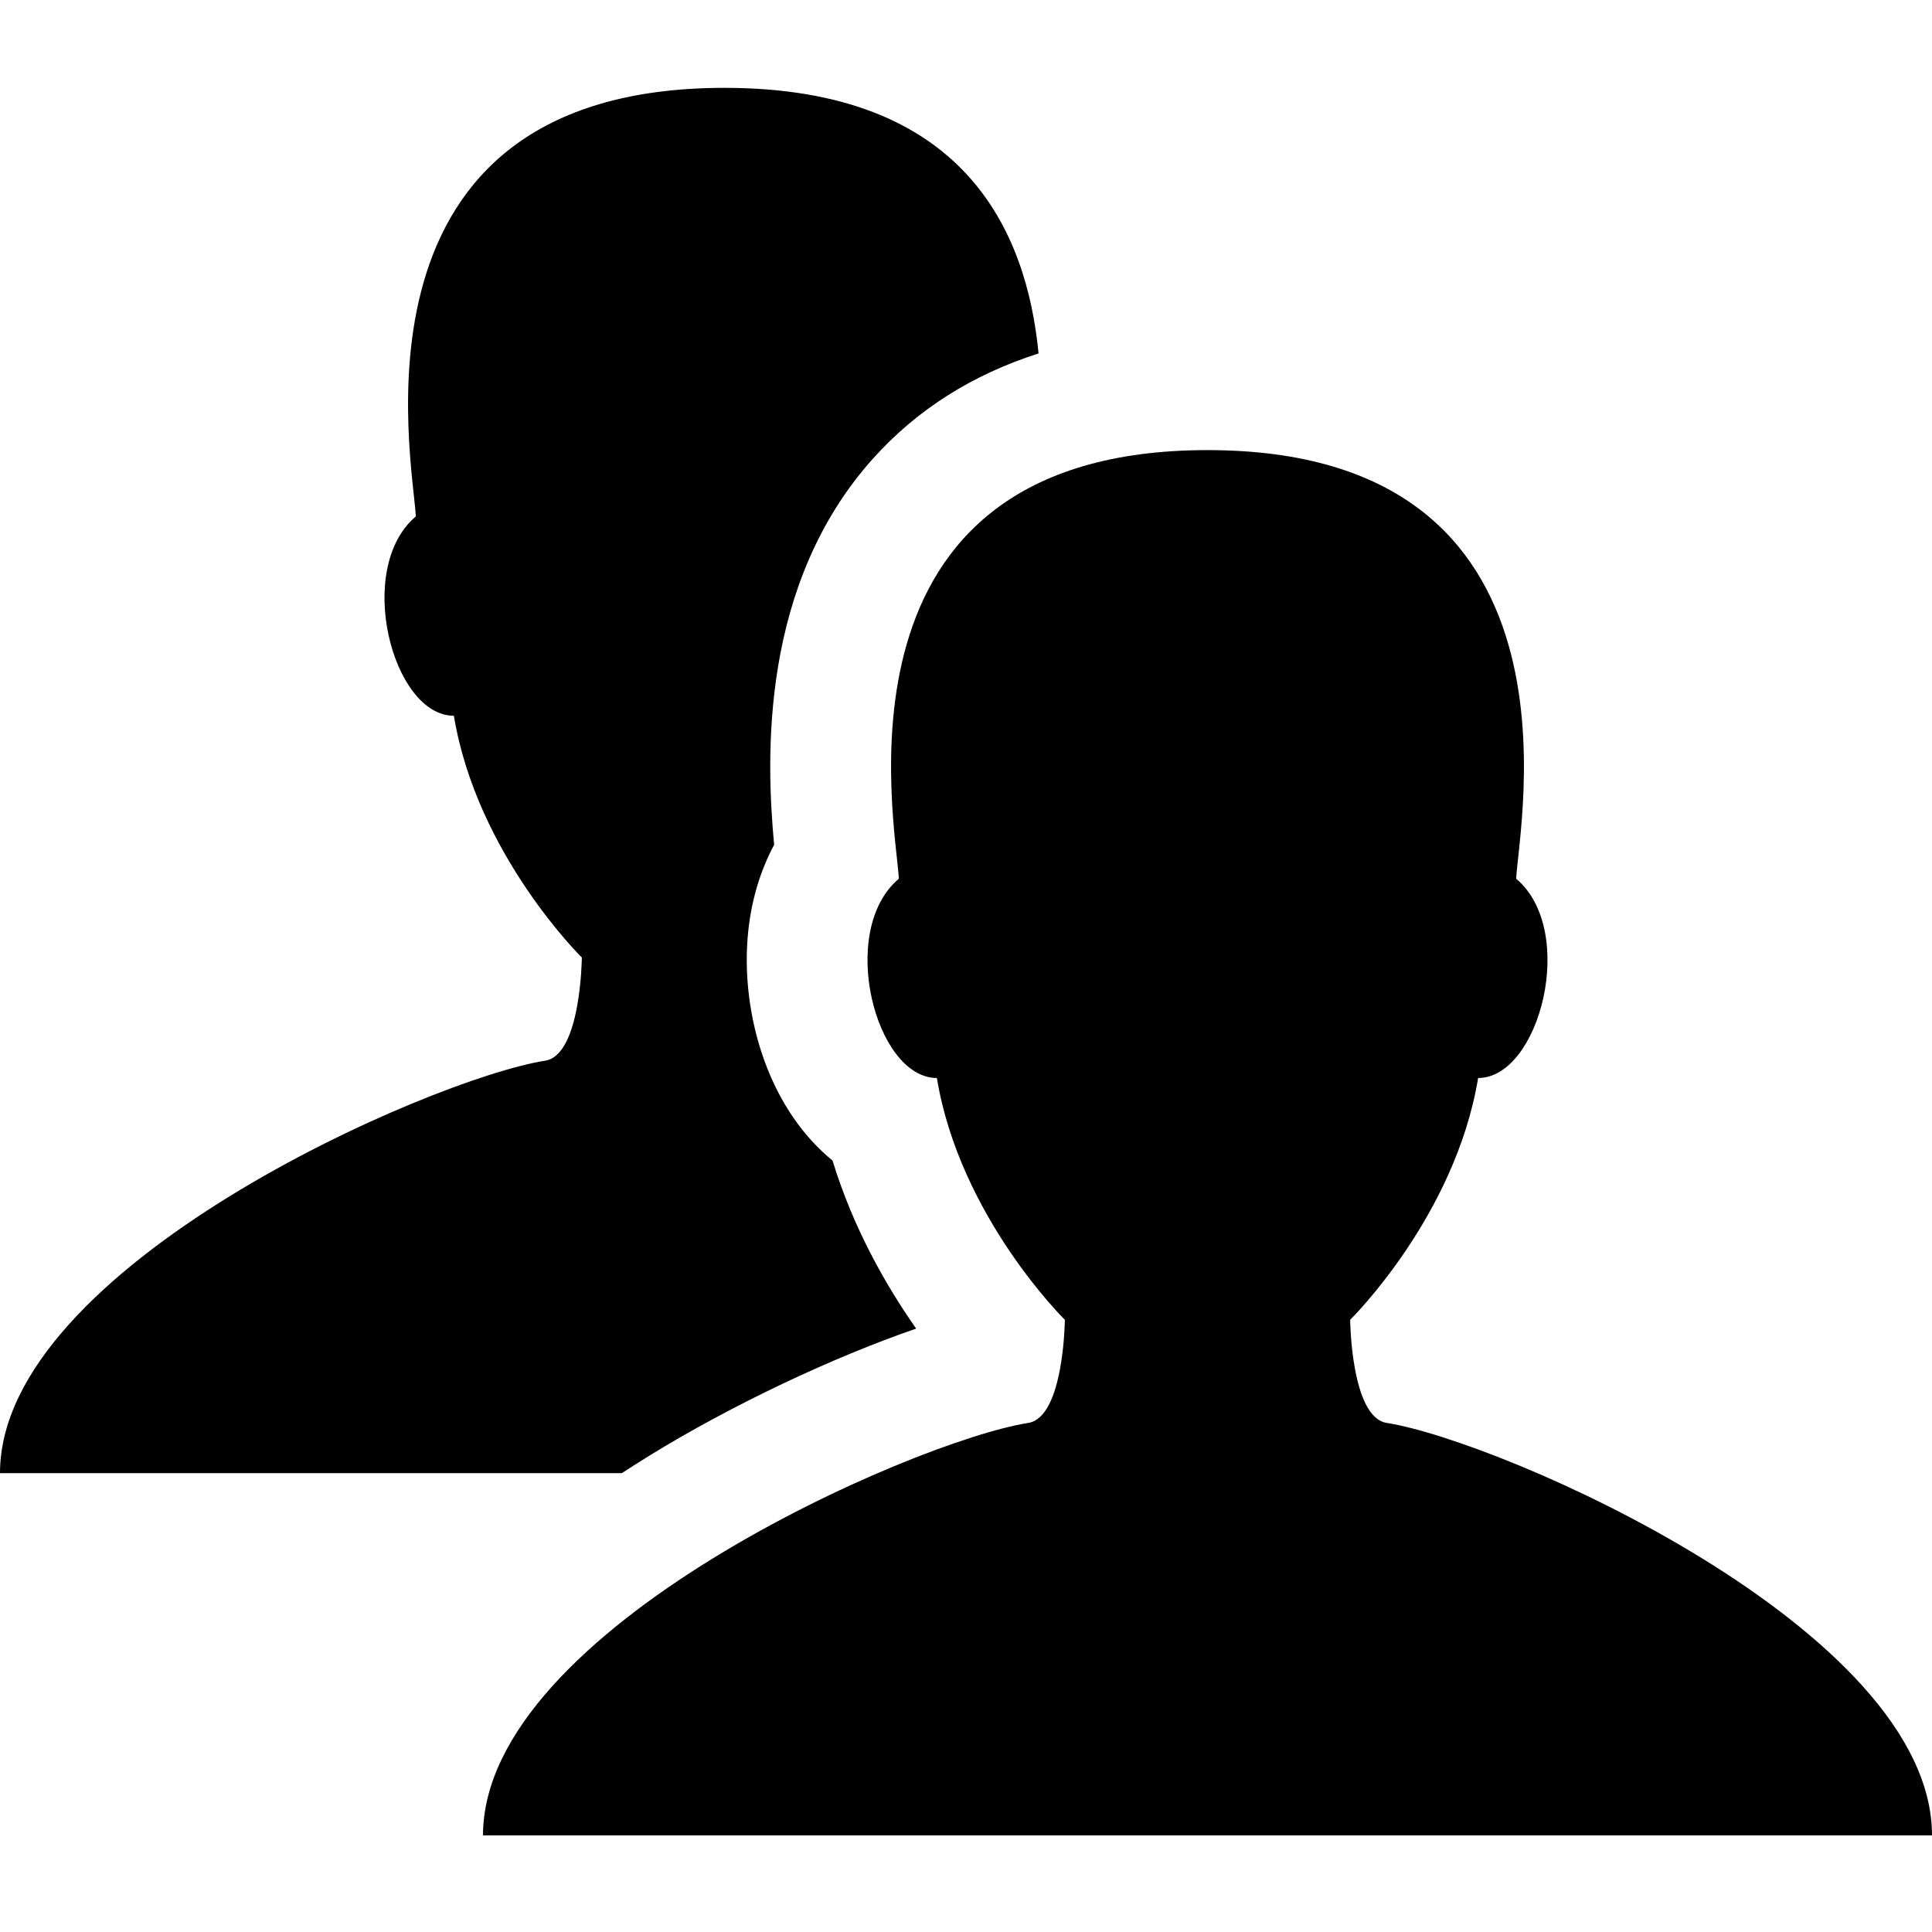
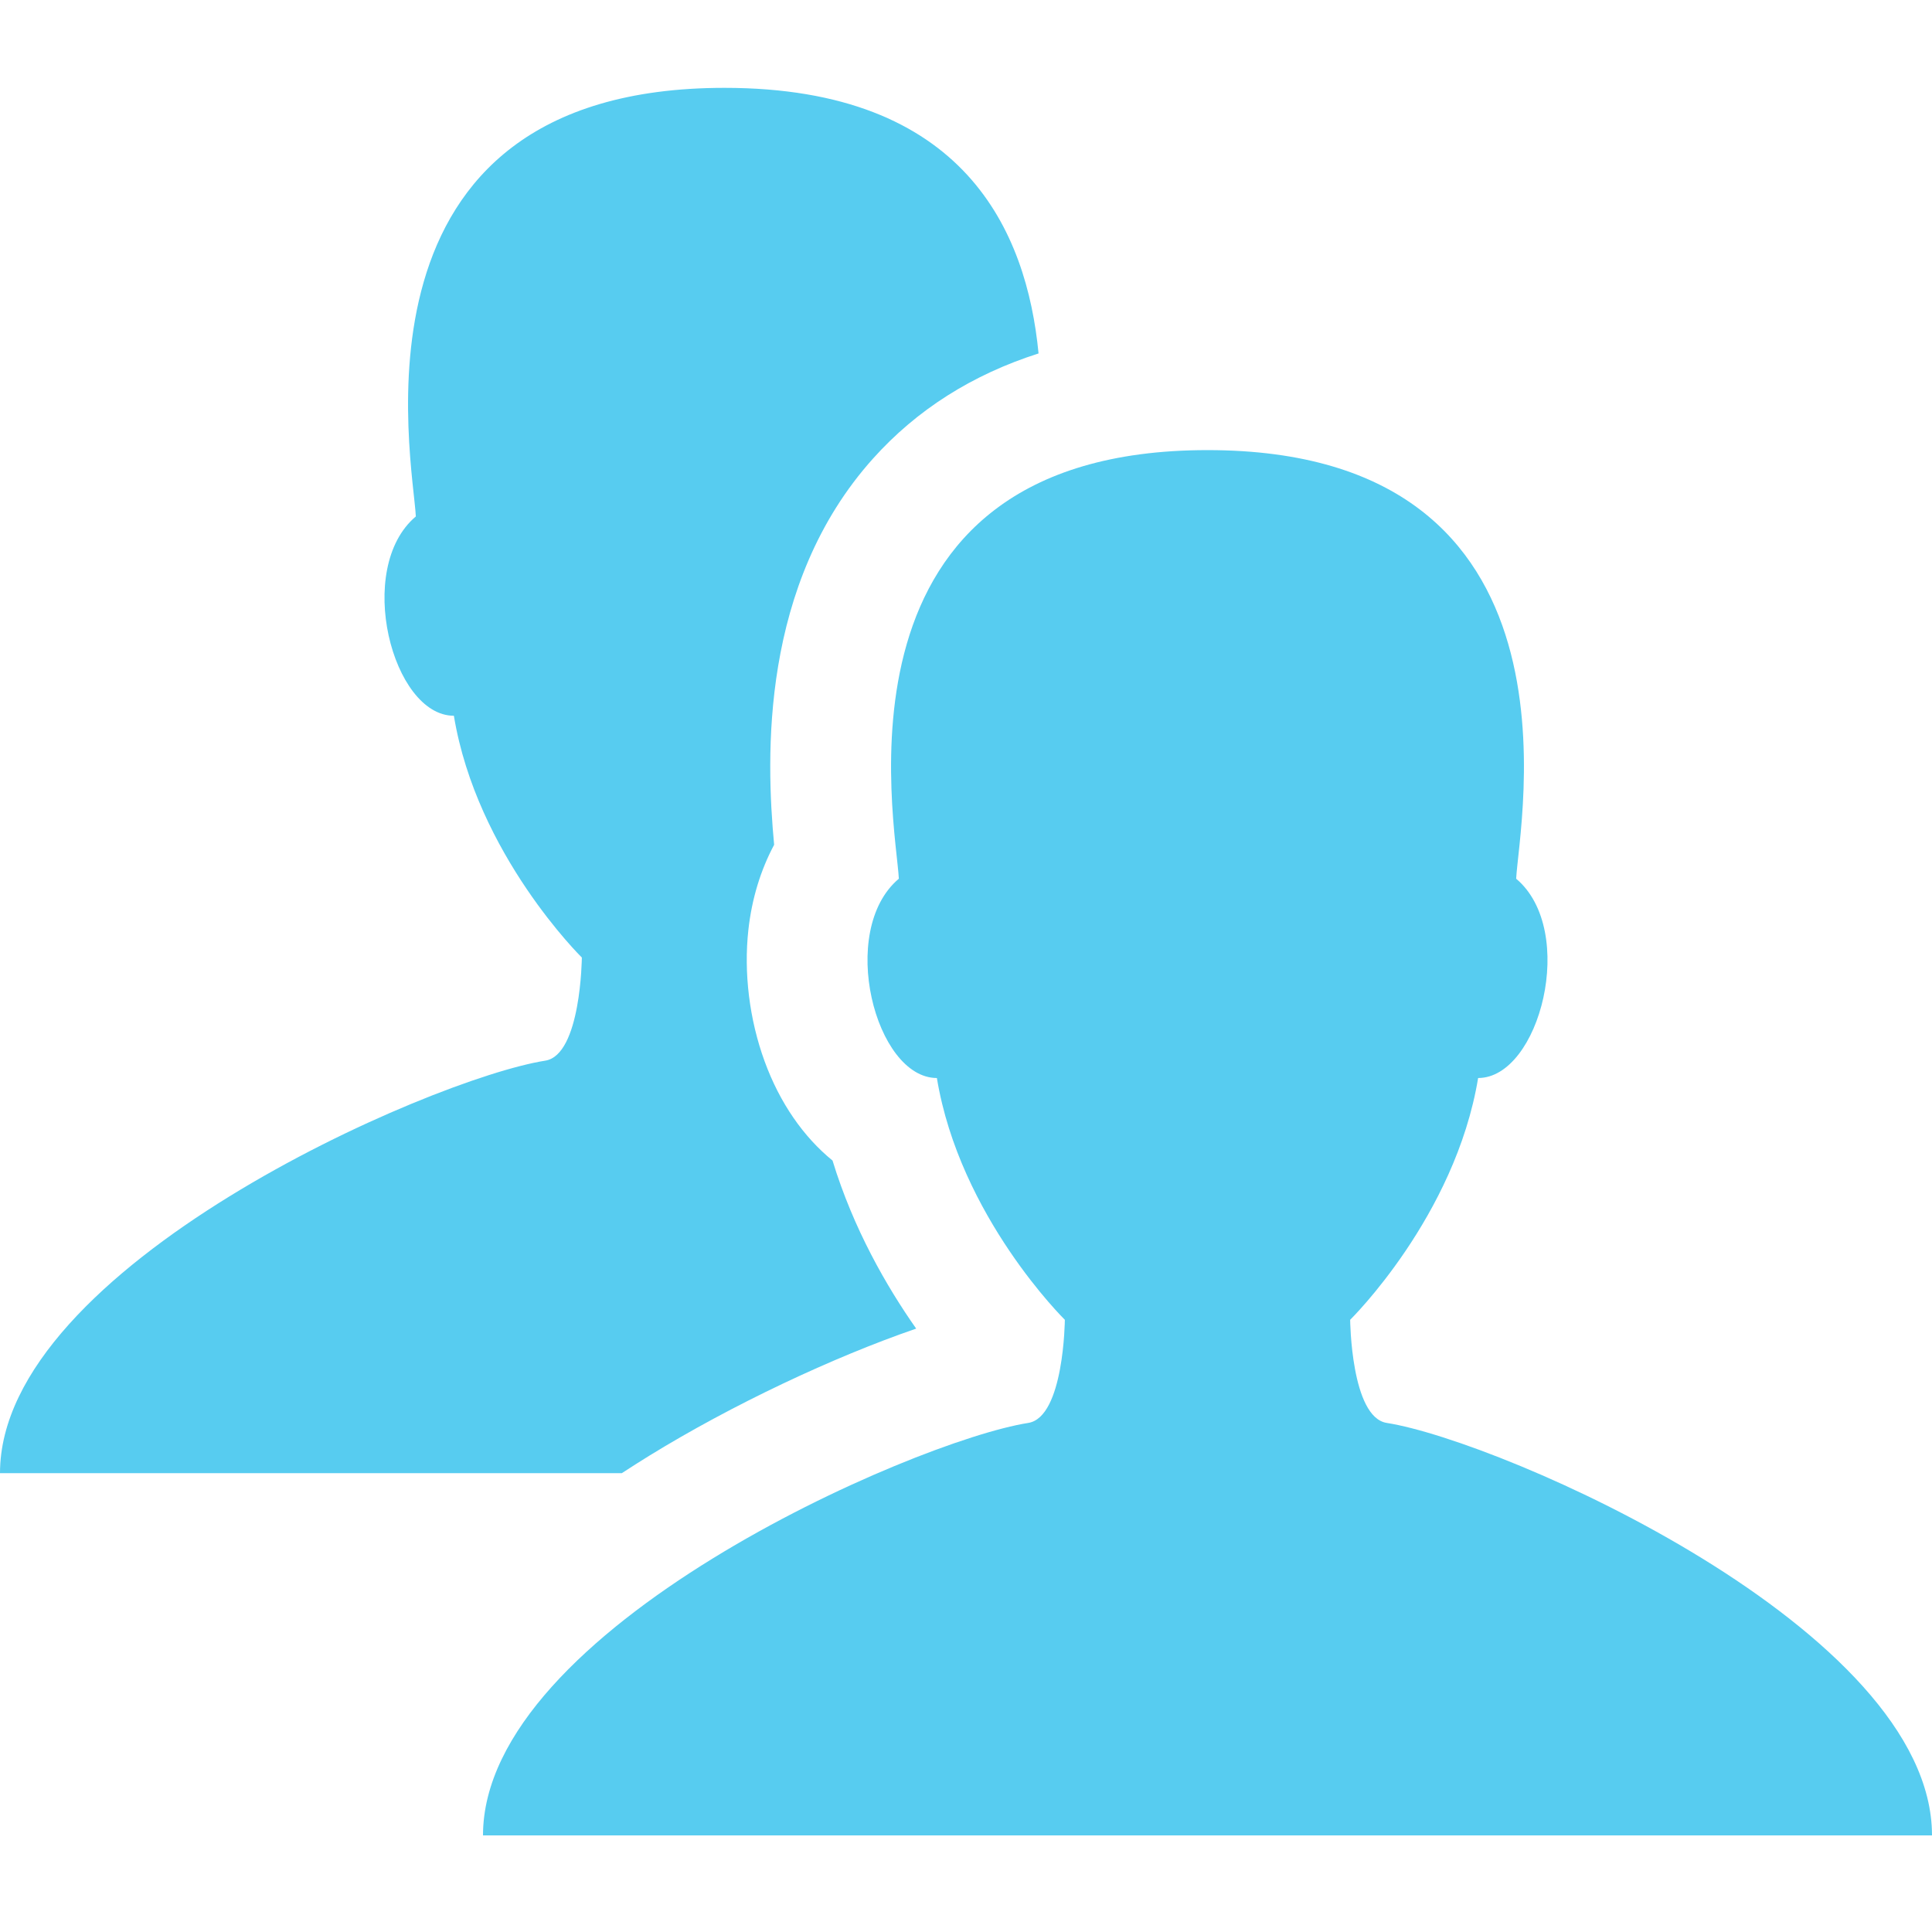
<svg xmlns="http://www.w3.org/2000/svg" version="1.1" width="512" height="512" viewBox="0 0 512 512">
  <g id="icomoon-ignore">
</g>
-   <path d="M367.497 377.087c-9.477-1.494-9.691-27.327-9.691-27.327s27.845-27.328 33.912-64.075c16.326 0 26.407-39.069 10.082-52.814 0.681-14.47 20.984-113.587-81.799-113.587-102.782 0-82.479 99.118-81.799 113.587-16.327 13.745-6.243 52.814 10.081 52.814 6.067 36.747 33.913 64.075 33.913 64.075s-0.216 25.833-9.691 27.327c-30.526 4.816-144.505 54.658-144.505 109.313h384c0-54.655-113.979-104.497-144.503-109.313zM172.027 385.805c22.047-13.575 48.813-26.154 70.769-33.712-7.877-11.216-16.647-26.469-22.165-44.531-7.703-6.283-13.973-15.266-17.999-26.301-4.033-11.053-5.561-23.426-4.304-34.842 0.902-8.195 3.239-15.833 6.825-22.544-2.175-23.293-3.707-69.017 26.224-102.366 11.607-12.933 26.278-22.23 43.85-27.843-3.137-32.38-19.58-70.385-83.227-70.385-102.782 0-82.479 99.118-81.799 113.587-16.327 13.745-6.243 52.814 10.081 52.814 6.067 36.747 33.913 64.075 33.913 64.075s-0.216 25.833-9.691 27.327c-30.525 4.819-144.504 54.661-144.504 109.316h164.798c2.355-1.537 4.753-3.070 7.229-4.595z" />
+   <path d="M367.497 377.087c-9.477-1.494-9.691-27.327-9.691-27.327s27.845-27.328 33.912-64.075c16.326 0 26.407-39.069 10.082-52.814 0.681-14.47 20.984-113.587-81.799-113.587-102.782 0-82.479 99.118-81.799 113.587-16.327 13.745-6.243 52.814 10.081 52.814 6.067 36.747 33.913 64.075 33.913 64.075s-0.216 25.833-9.691 27.327c-30.526 4.816-144.505 54.658-144.505 109.313h384c0-54.655-113.979-104.497-144.503-109.313zM172.027 385.805c22.047-13.575 48.813-26.154 70.769-33.712-7.877-11.216-16.647-26.469-22.165-44.531-7.703-6.283-13.973-15.266-17.999-26.301-4.033-11.053-5.561-23.426-4.304-34.842 0.902-8.195 3.239-15.833 6.825-22.544-2.175-23.293-3.707-69.017 26.224-102.366 11.607-12.933 26.278-22.23 43.85-27.843-3.137-32.38-19.58-70.385-83.227-70.385-102.782 0-82.479 99.118-81.799 113.587-16.327 13.745-6.243 52.814 10.081 52.814 6.067 36.747 33.913 64.075 33.913 64.075s-0.216 25.833-9.691 27.327c-30.525 4.819-144.504 54.661-144.504 109.316h164.798c2.355-1.537 4.753-3.070 7.229-4.595z" style="fill:#57ccf0" />
</svg>
